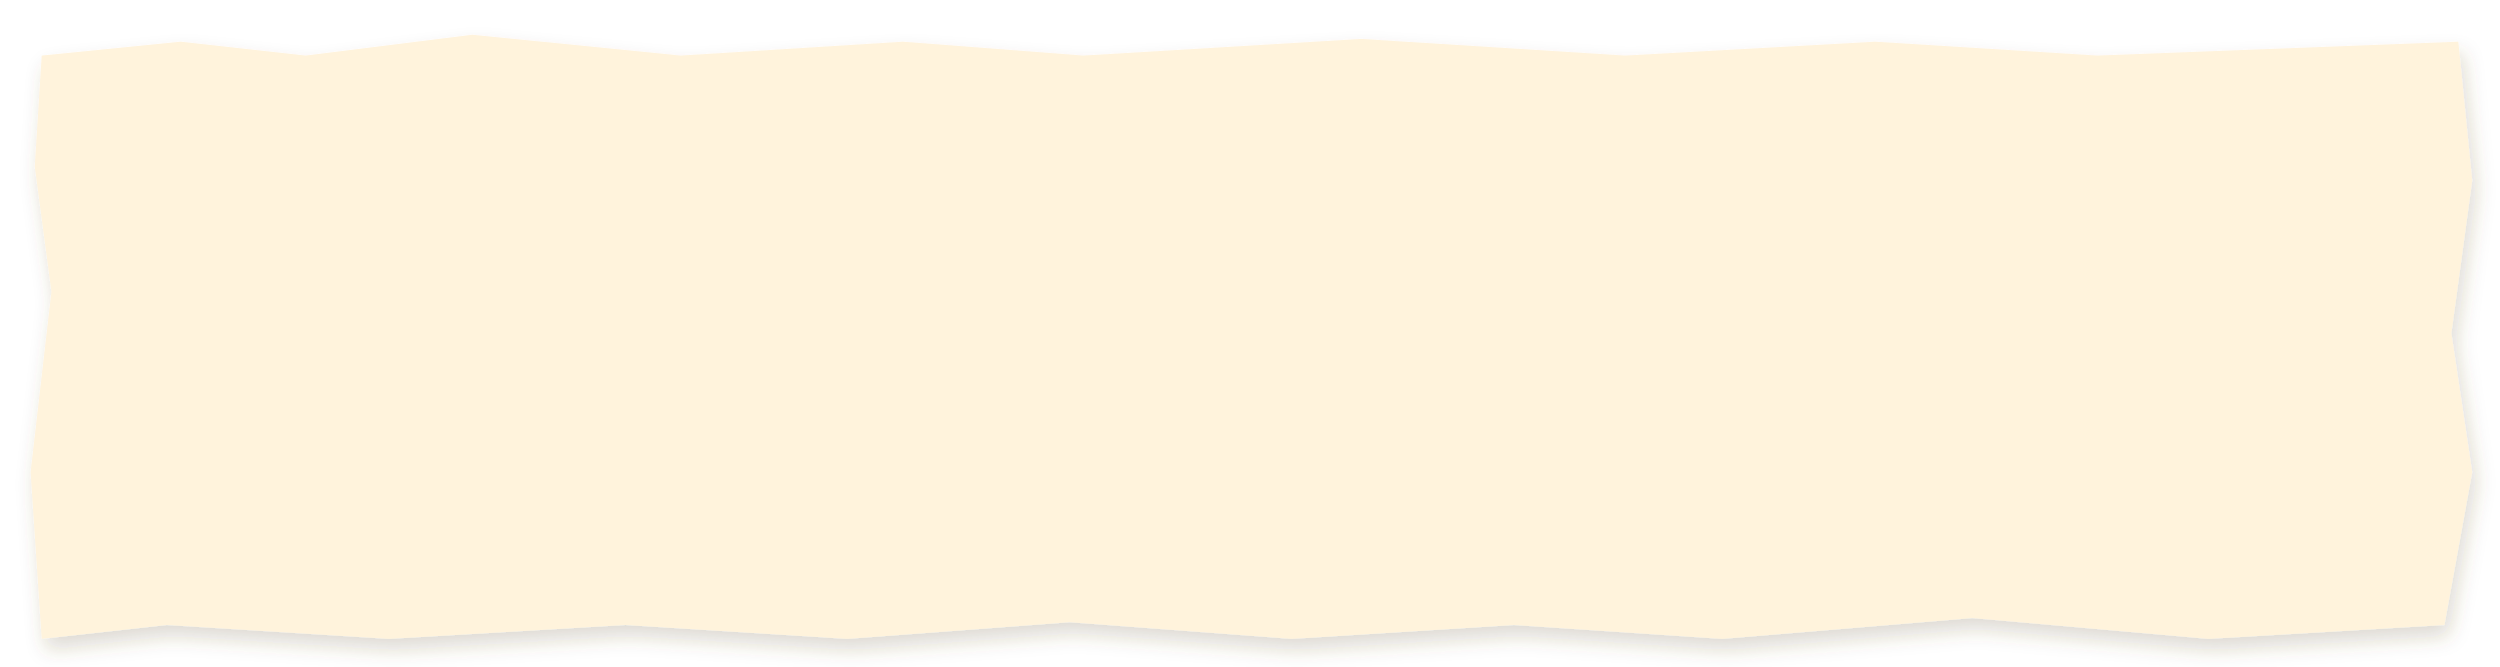
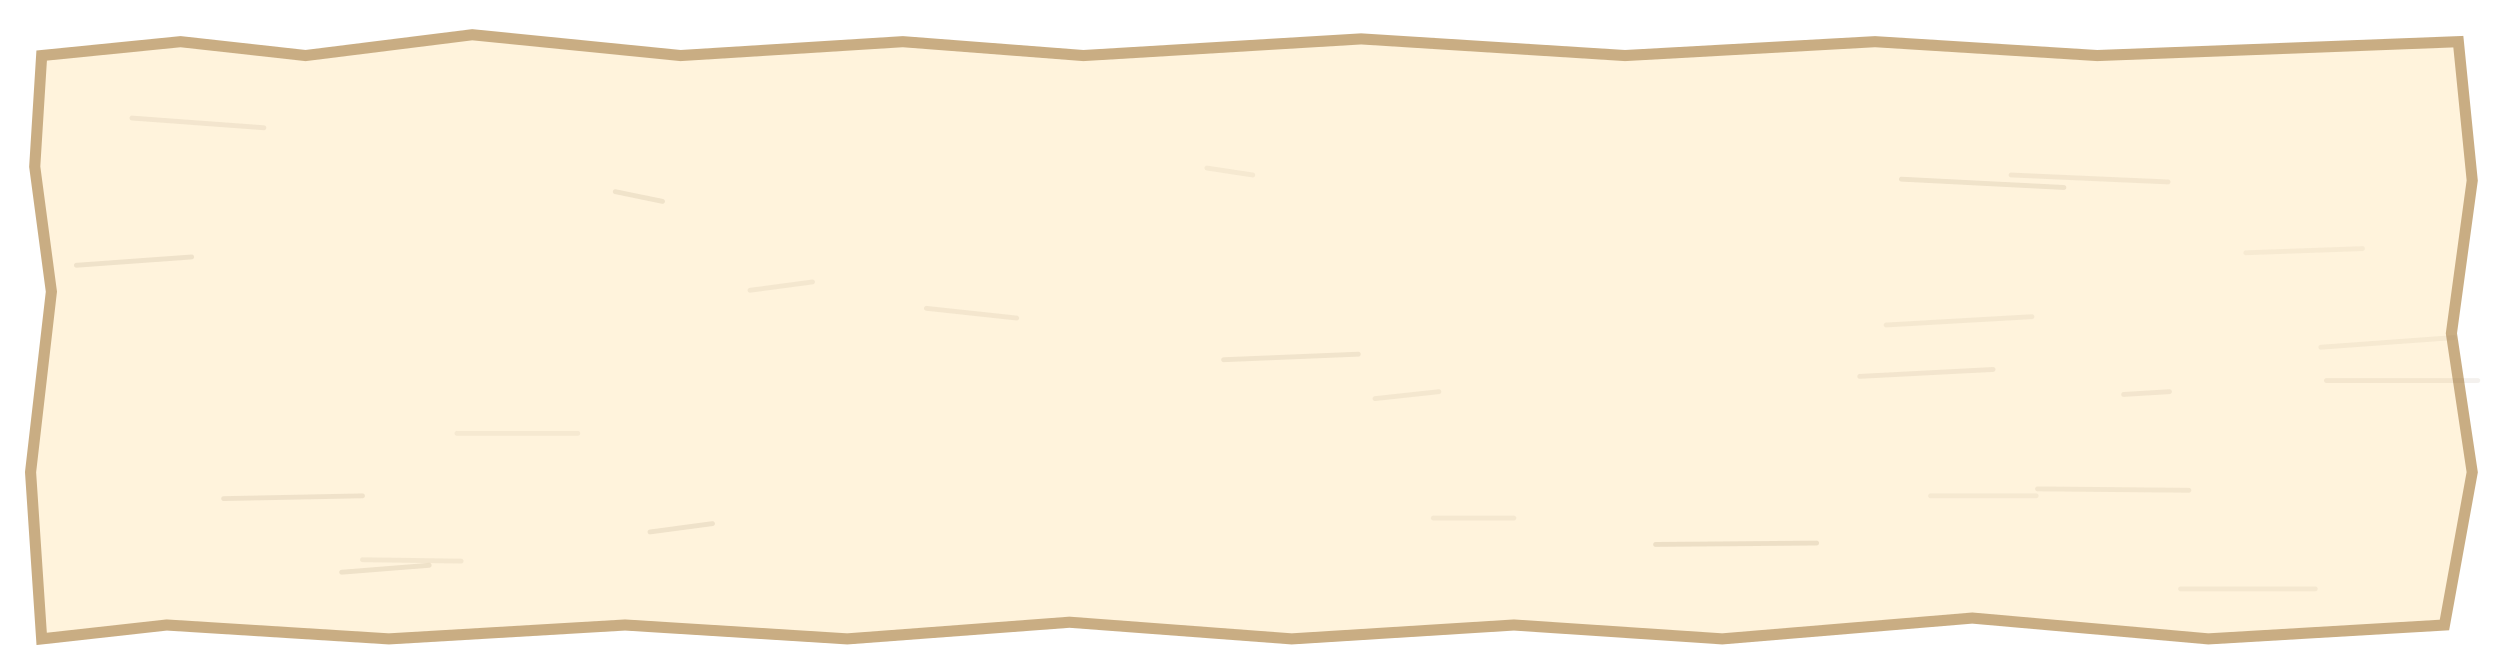
<svg xmlns="http://www.w3.org/2000/svg" width="180" height="48" viewBox="0 0 180 48" preserveAspectRatio="none">
-   <defs>
-     <filter id="tear" x="-3%" y="-8%" width="106%" height="116%">
-       <feTurbulence type="fractalNoise" baseFrequency=".18 .27" numOctaves="2" seed="21" result="n" />
-       <feDisplacementMap in="SourceGraphic" in2="n" scale="1.8" xChannelSelector="R" yChannelSelector="B" />
-       <feDropShadow dx=".3" dy=".8" stdDeviation=".7" flood-color="#624b2e" flood-opacity=".2" />
-     </filter>
-   </defs>
-   <path d="M3 4L13 3L22 4L34 2.5L49 4L65 3L78 4L98 2.8L117 4L135 3L151 4L177 3L178 13L176.5 24L178 34L176 45L159 46L142 44.5L124 46L109 45L93 46L77 44.8L61 46L45 45L28 46L12 45L3 46L2.2 34L3.7 21L2.5 12Z" fill="#fff3dc" filter="url(#tear)" />
+   <path d="M3 4L13 3L22 4L34 2.5L49 4L65 3L78 4L98 2.8L117 4L135 3L151 4L177 3L178 13L176.5 24L178 34L176 45L159 46L142 44.5L124 46L109 45L93 46L77 44.8L61 46L45 45L28 46L12 45L3 46L2.2 34L3.7 21L2.5 12Z" fill="#fff3dc" stroke="#c9ad83" stroke-width=".8" />
+   <path d="M32.9 31.2 l8.7 -0.0" stroke="#866e4d" stroke-width=".35" opacity="0.079" stroke-linecap="round" />
+   <path d="M139.0 35.7 l7.6 0.0" stroke="#866e4d" stroke-width=".35" opacity="0.081" stroke-linecap="round" />
+   <path d="M5.5 19.1 l8.3 -0.6" stroke="#866e4d" stroke-width=".35" opacity="0.131" stroke-linecap="round" />
+   <path d="M44.3 13.8 l3.4 0.7" stroke="#866e4d" stroke-width=".35" opacity="0.126" stroke-linecap="round" />
+   <path d="M152.9 28.4 l3.3 -0.2" stroke="#866e4d" stroke-width=".35" opacity="0.105" stroke-linecap="round" />
+   <path d="M24.6 41.2 l6.3 -0.5" stroke="#866e4d" stroke-width=".35" opacity="0.134" stroke-linecap="round" />
+   <path d="M26.1 40.3 l7.1 0.1" stroke="#866e4d" stroke-width=".35" opacity="0.091" stroke-linecap="round" />
+   <path d="M86.9 12.1 l3.3 0.5" stroke="#866e4d" stroke-width=".35" opacity="0.081" stroke-linecap="round" />
+   <path d="M136.9 12.9 l11.7 0.6" stroke="#866e4d" stroke-width=".35" opacity="0.128" stroke-linecap="round" />
+   <path d="M133.9 27.1 l9.6 -0.5" stroke="#866e4d" stroke-width=".35" opacity="0.103" stroke-linecap="round" />
+   <path d="M144.8 12.6 l11.3 0.5" stroke="#866e4d" stroke-width=".35" opacity="0.097" stroke-linecap="round" />
+   <path d="M66.7 22.2 l6.5 0.7" stroke="#866e4d" stroke-width=".35" opacity="0.095" stroke-linecap="round" />
+   <path d="M9.5 8.5 l9.5 0.7" stroke="#866e4d" stroke-width=".35" opacity="0.105" stroke-linecap="round" />
+   <path d="M88.1 25.9 l9.7 -0.4" stroke="#866e4d" stroke-width=".35" opacity="0.115" stroke-linecap="round" />
+   <path d="M99.0 28.7 l4.6 -0.5" stroke="#866e4d" stroke-width=".35" opacity="0.091" stroke-linecap="round" />
+   <path d="M161.7 18.2 l8.4 -0.3" stroke="#866e4d" stroke-width=".35" opacity="0.069" stroke-linecap="round" />
+   <path d="M16.1 35.9 l10.0 -0.2" stroke="#866e4d" stroke-width=".35" opacity="0.122" stroke-linecap="round" />
+   <path d="M119.2 39.2 l11.6 -0.1" stroke="#866e4d" stroke-width=".35" opacity="0.149" stroke-linecap="round" />
+   <path d="M167.5 27.4 l10.9 -0.0" stroke="#866e4d" stroke-width=".35" opacity="0.094" stroke-linecap="round" />
+   <path d="M46.8 38.3 l4.5 -0.6" stroke="#866e4d" stroke-width=".35" opacity="0.132" stroke-linecap="round" />
+   <path d="M135.8 23.4 l10.5 -0.6" stroke="#866e4d" stroke-width=".35" opacity="0.083" stroke-linecap="round" />
+   <path d="M54.0 20.9 l4.5 -0.6" stroke="#866e4d" stroke-width=".35" opacity="0.090" stroke-linecap="round" />
+   <path d="M157.0 42.4 l9.7 -0.0" stroke="#866e4d" stroke-width=".35" opacity="0.083" stroke-linecap="round" />
+   <path d="M167.1 25.0 l9.6 -0.7" stroke="#866e4d" stroke-width=".35" opacity="0.079" stroke-linecap="round" />
+   <path d="M146.7 35.2 l10.9 0.1" stroke="#866e4d" stroke-width=".35" opacity="0.098" stroke-linecap="round" />
+   <path d="M103.2 37.3 l5.8 0.0" stroke="#866e4d" stroke-width=".35" opacity="0.085" stroke-linecap="round" />
</svg>
